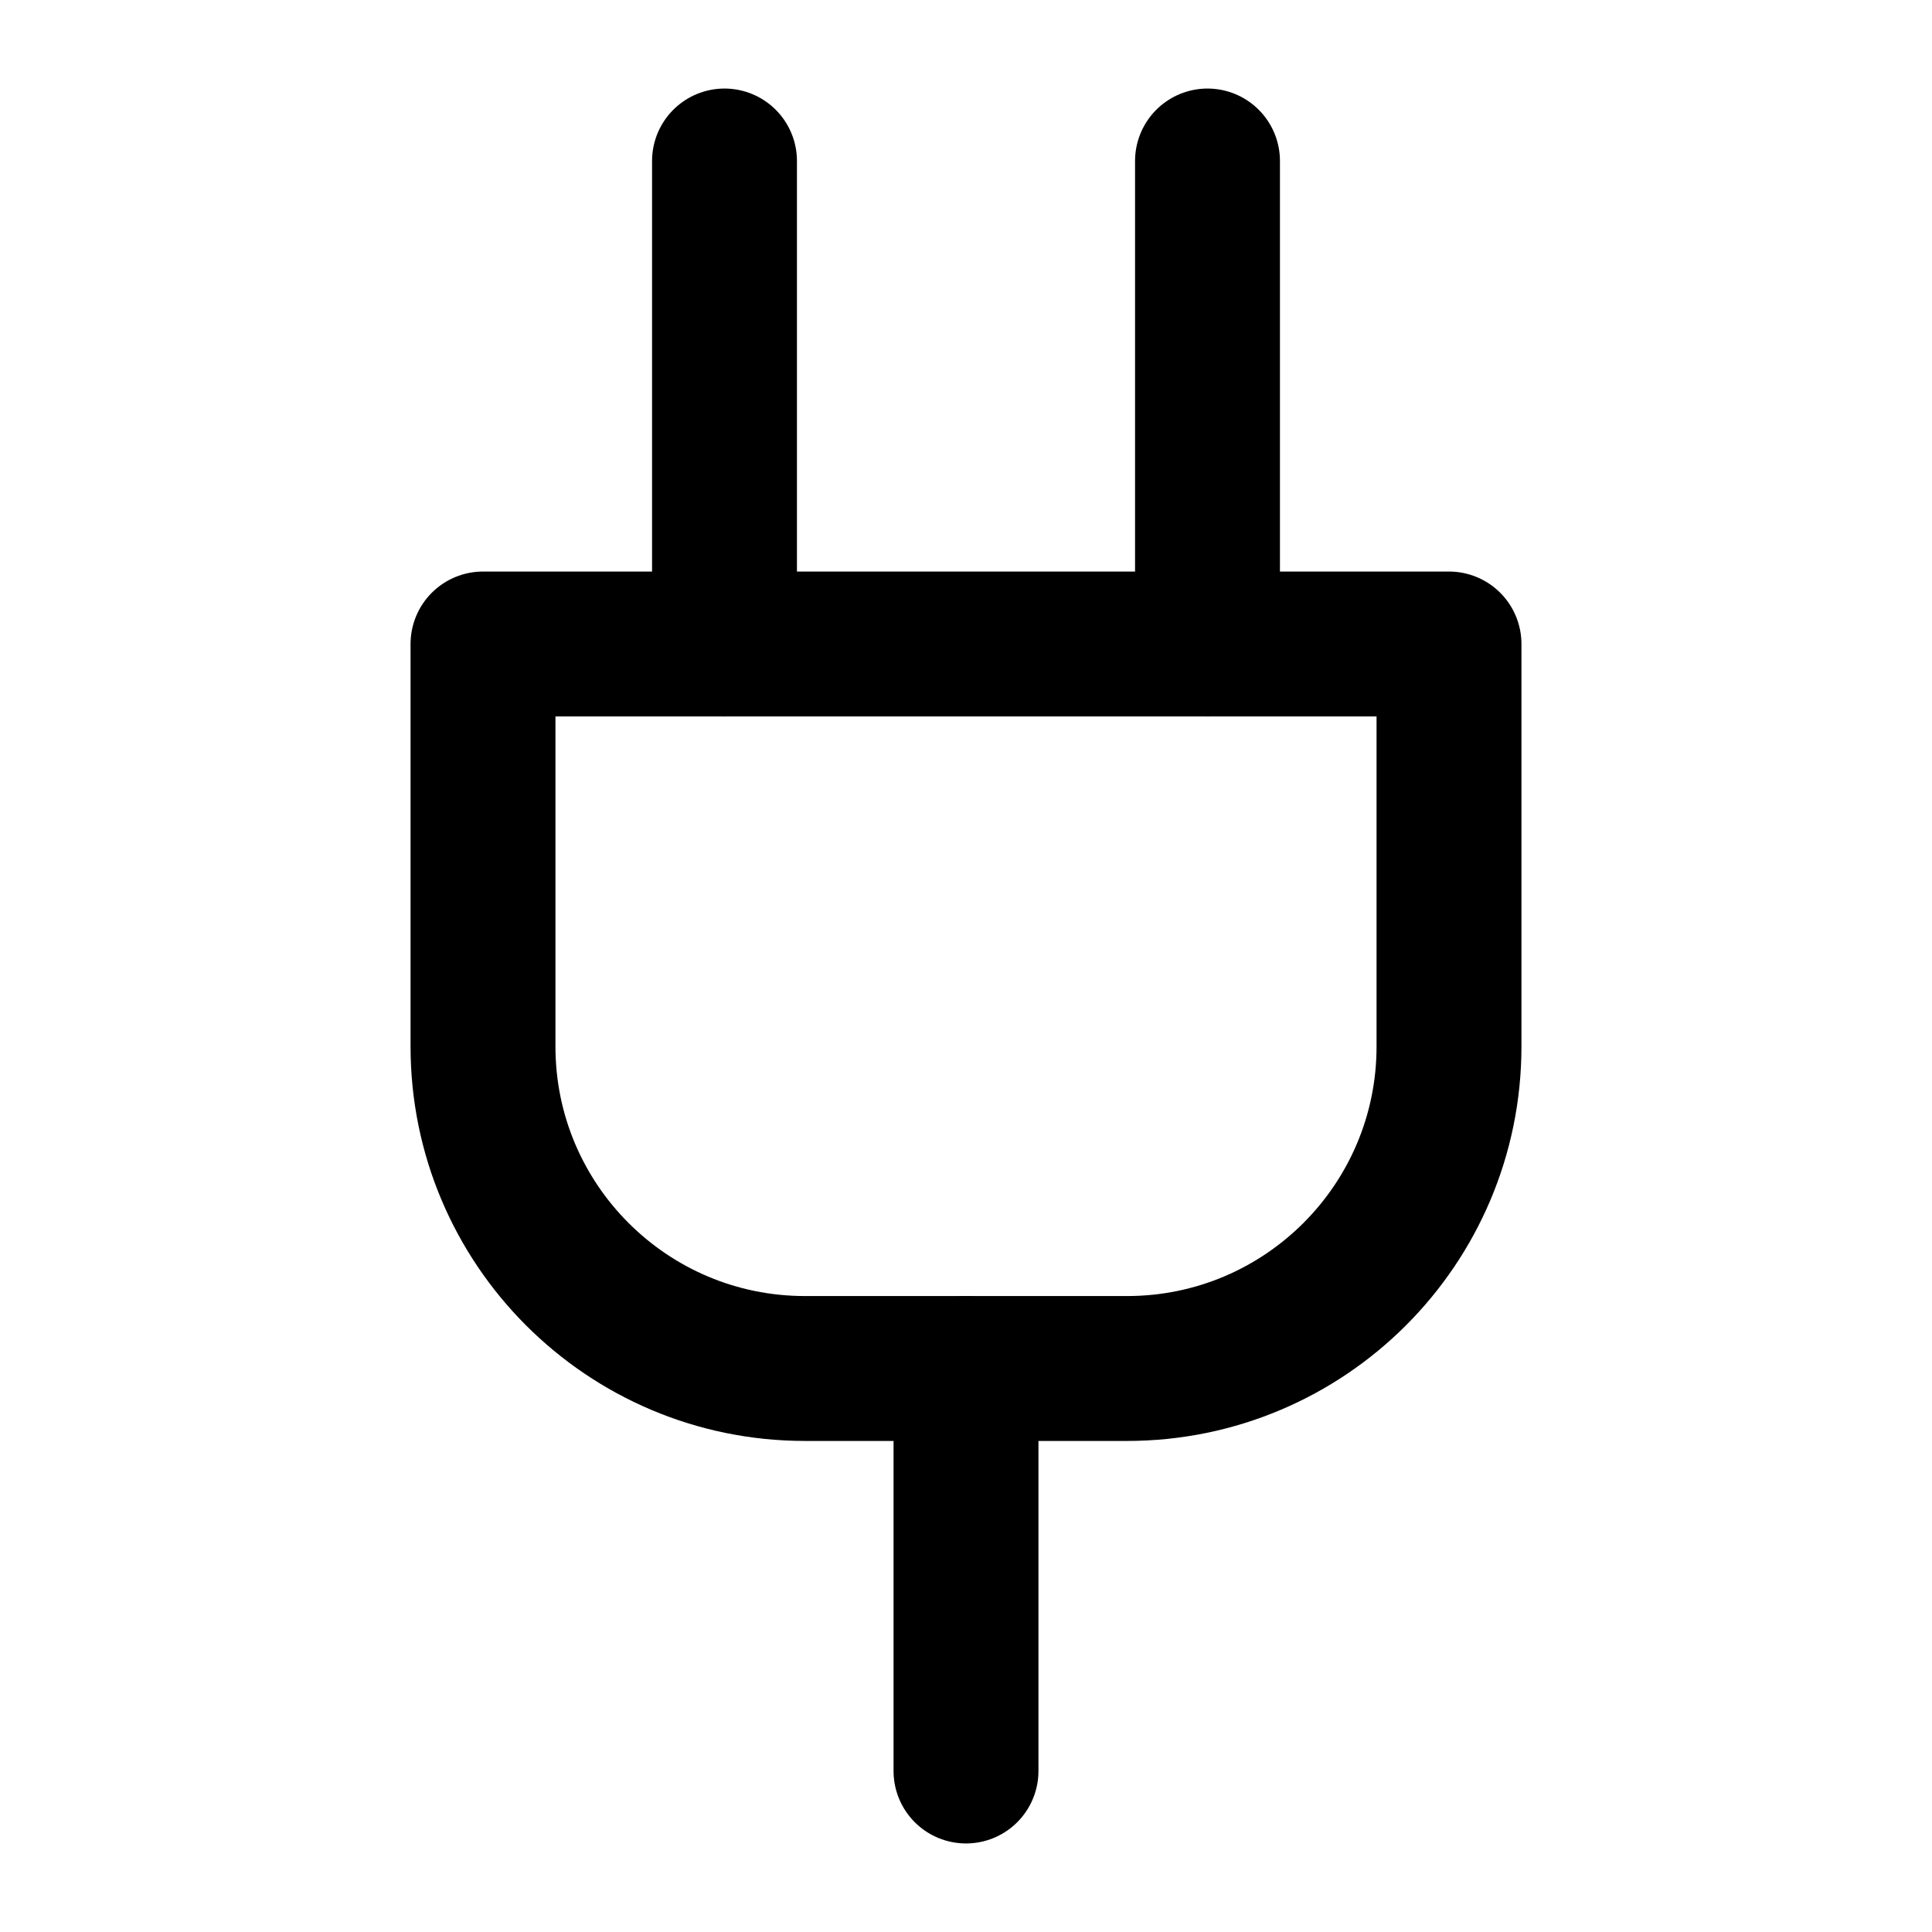
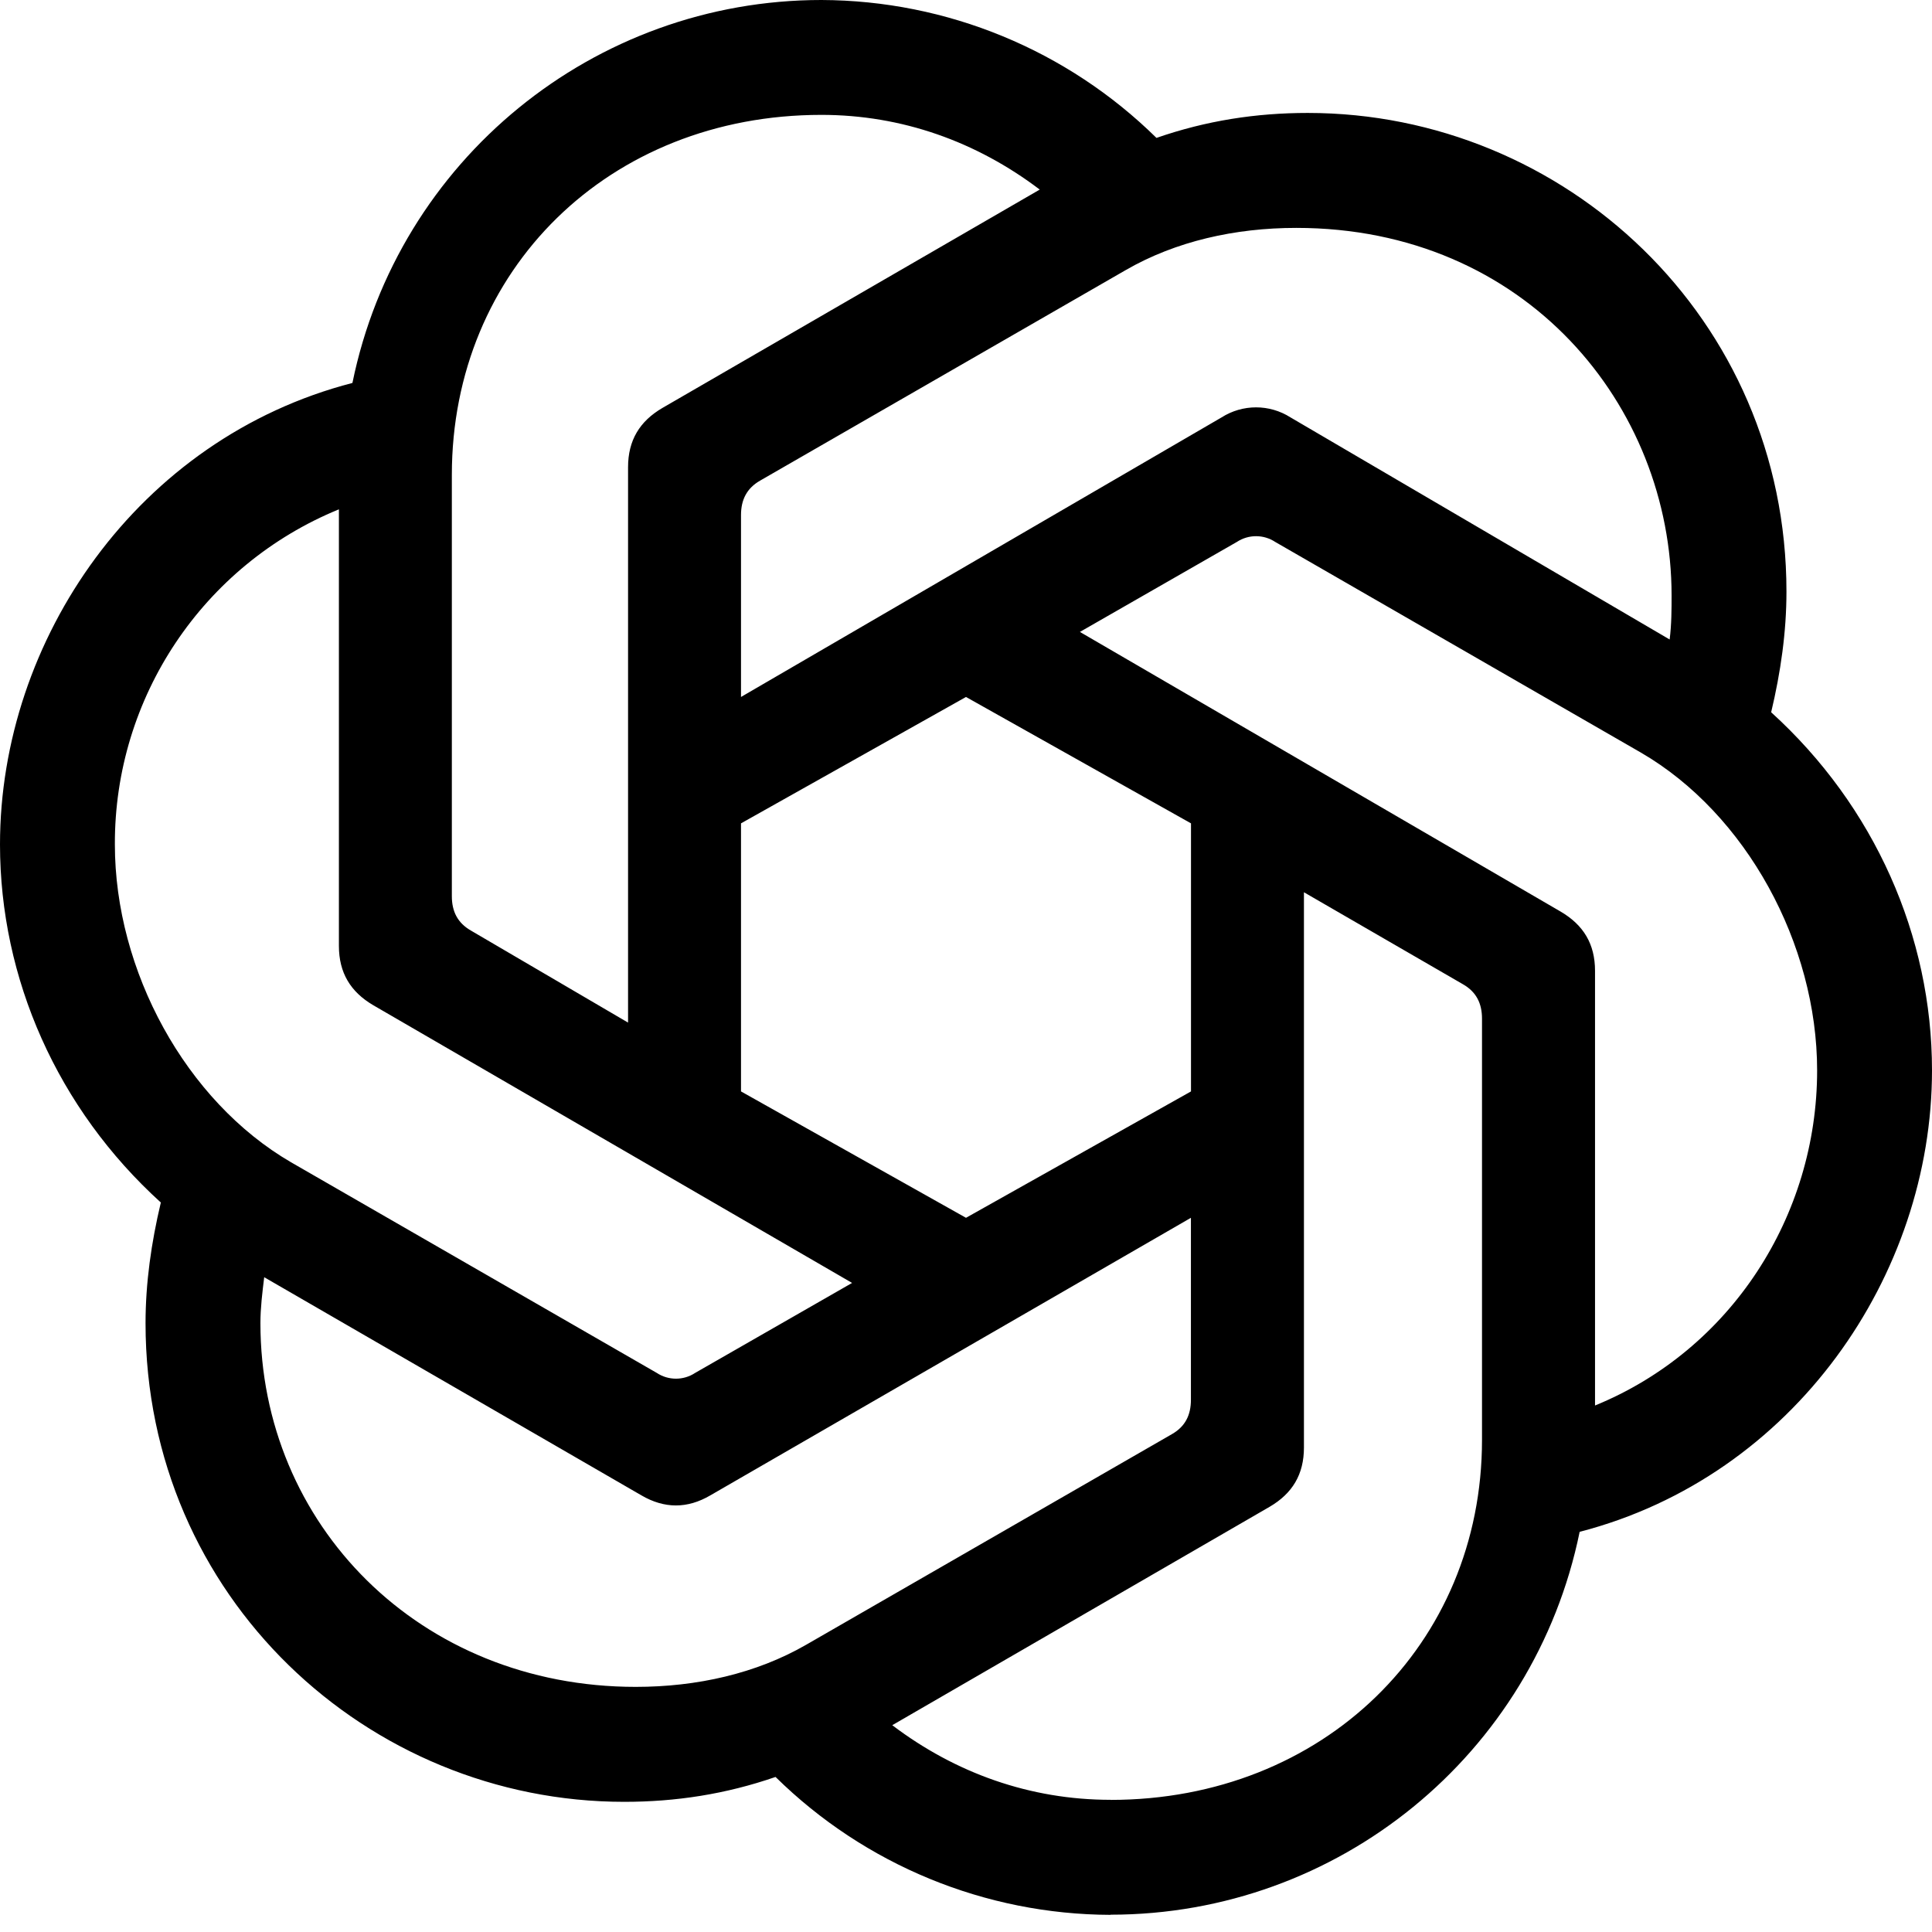
- <svg xmlns="http://www.w3.org/2000/svg" viewBox="0 0 24 24" width="1em" height="1em" fill="none" stroke="currentColor" stroke-width="1.8" stroke-linecap="round" stroke-linejoin="round">
-   <path d="M12 22v-5" />
-   <path d="M9 8V2" />
-   <path d="M15 8V2" />
-   <path d="M18 8v5a4 4 0 0 1-4 4h-4a4 4 0 0 1-4-4V8Z" />
+ <svg xmlns="http://www.w3.org/2000/svg" fill="currentColor" fill-rule="evenodd" height="1em" style="flex:none;line-height:1" viewBox="0 0 24 24" width="1em">
+   <path d="M9.205 8.658v-2.26c0-.19.072-.333.238-.428l4.543-2.616c.619-.357 1.356-.523 2.117-.523 2.854 0 4.662 2.212 4.662 4.566 0 .167 0 .357-.024.547l-4.71-2.759a.797.797 0 00-.856 0l-5.97 3.473zm10.609 8.8V12.06c0-.333-.143-.57-.429-.737l-5.97-3.473 1.95-1.118a.433.433 0 01.476 0l4.543 2.617c1.309.76 2.189 2.378 2.189 3.948 0 1.808-1.07 3.473-2.76 4.163zM7.802 12.703l-1.95-1.142c-.167-.095-.239-.238-.239-.428V5.899c0-2.545 1.95-4.472 4.591-4.472 1 0 1.927.333 2.712.928L8.23 5.067c-.285.166-.428.404-.428.737v6.898zM12 15.128l-2.795-1.57v-3.33L12 8.658l2.795 1.57v3.33L12 15.128zm1.796 7.23c-1 0-1.927-.332-2.712-.927l4.686-2.712c.285-.166.428-.404.428-.737v-6.898l1.974 1.142c.167.095.238.238.238.428v5.233c0 2.545-1.974 4.472-4.614 4.472zm-5.637-5.303l-4.544-2.617c-1.308-.761-2.188-2.378-2.188-3.948A4.482 4.482 0 014.21 6.327v5.423c0 .333.143.571.428.738l5.947 3.449-1.95 1.118a.432.432 0 01-.476 0zm-.262 3.9c-2.688 0-4.662-2.021-4.662-4.519 0-.19.024-.38.047-.57l4.686 2.71c.286.167.571.167.856 0l5.97-3.448v2.26c0 .19-.07.333-.237.428l-4.543 2.616c-.619.357-1.356.523-2.117.523zm5.899 2.83a5.947 5.947 0 005.827-4.756C22.287 18.339 24 15.84 24 13.296c0-1.665-.713-3.282-1.998-4.448.119-.5.19-.999.19-1.498 0-3.401-2.759-5.947-5.946-5.947-.642 0-1.26.095-1.88.31A5.962 5.962 0 0010.205 0a5.947 5.947 0 00-5.827 4.757C1.713 5.447 0 7.945 0 10.49c0 1.666.713 3.283 1.998 4.448-.119.5-.19 1-.19 1.499 0 3.401 2.759 5.946 5.946 5.946.642 0 1.26-.095 1.88-.309a5.96 5.96 0 004.162 1.713z" />
</svg>
